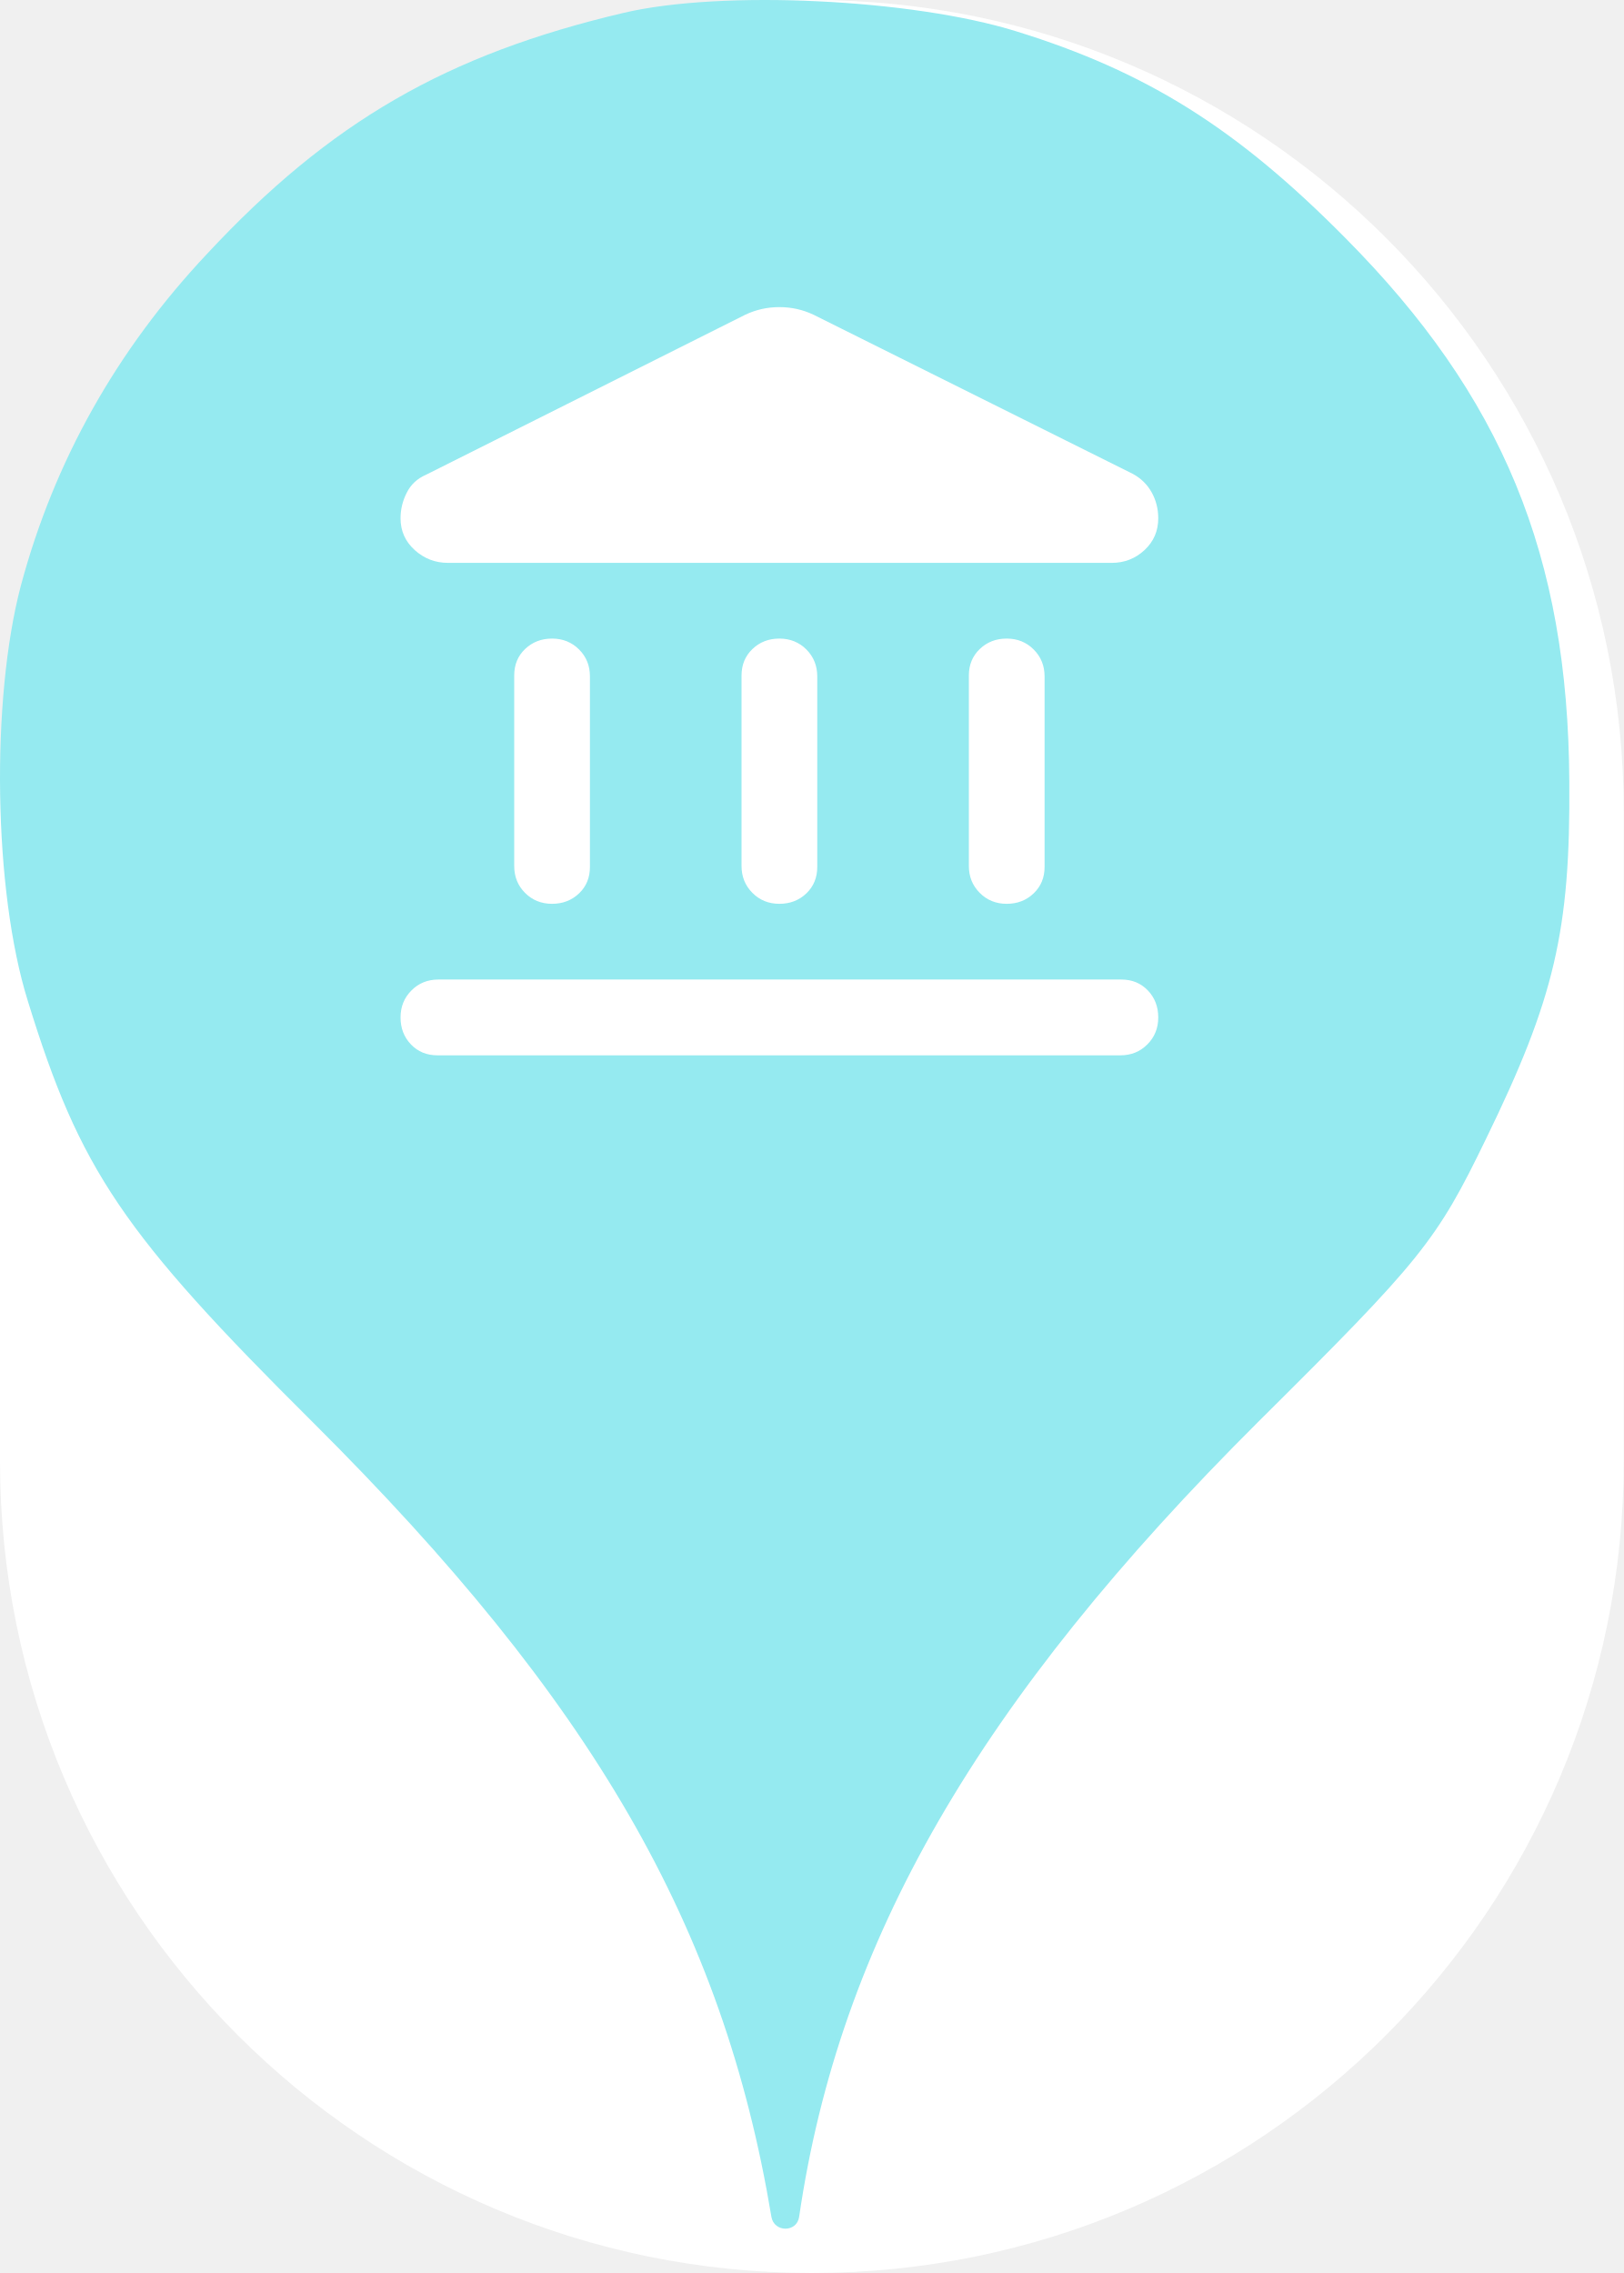
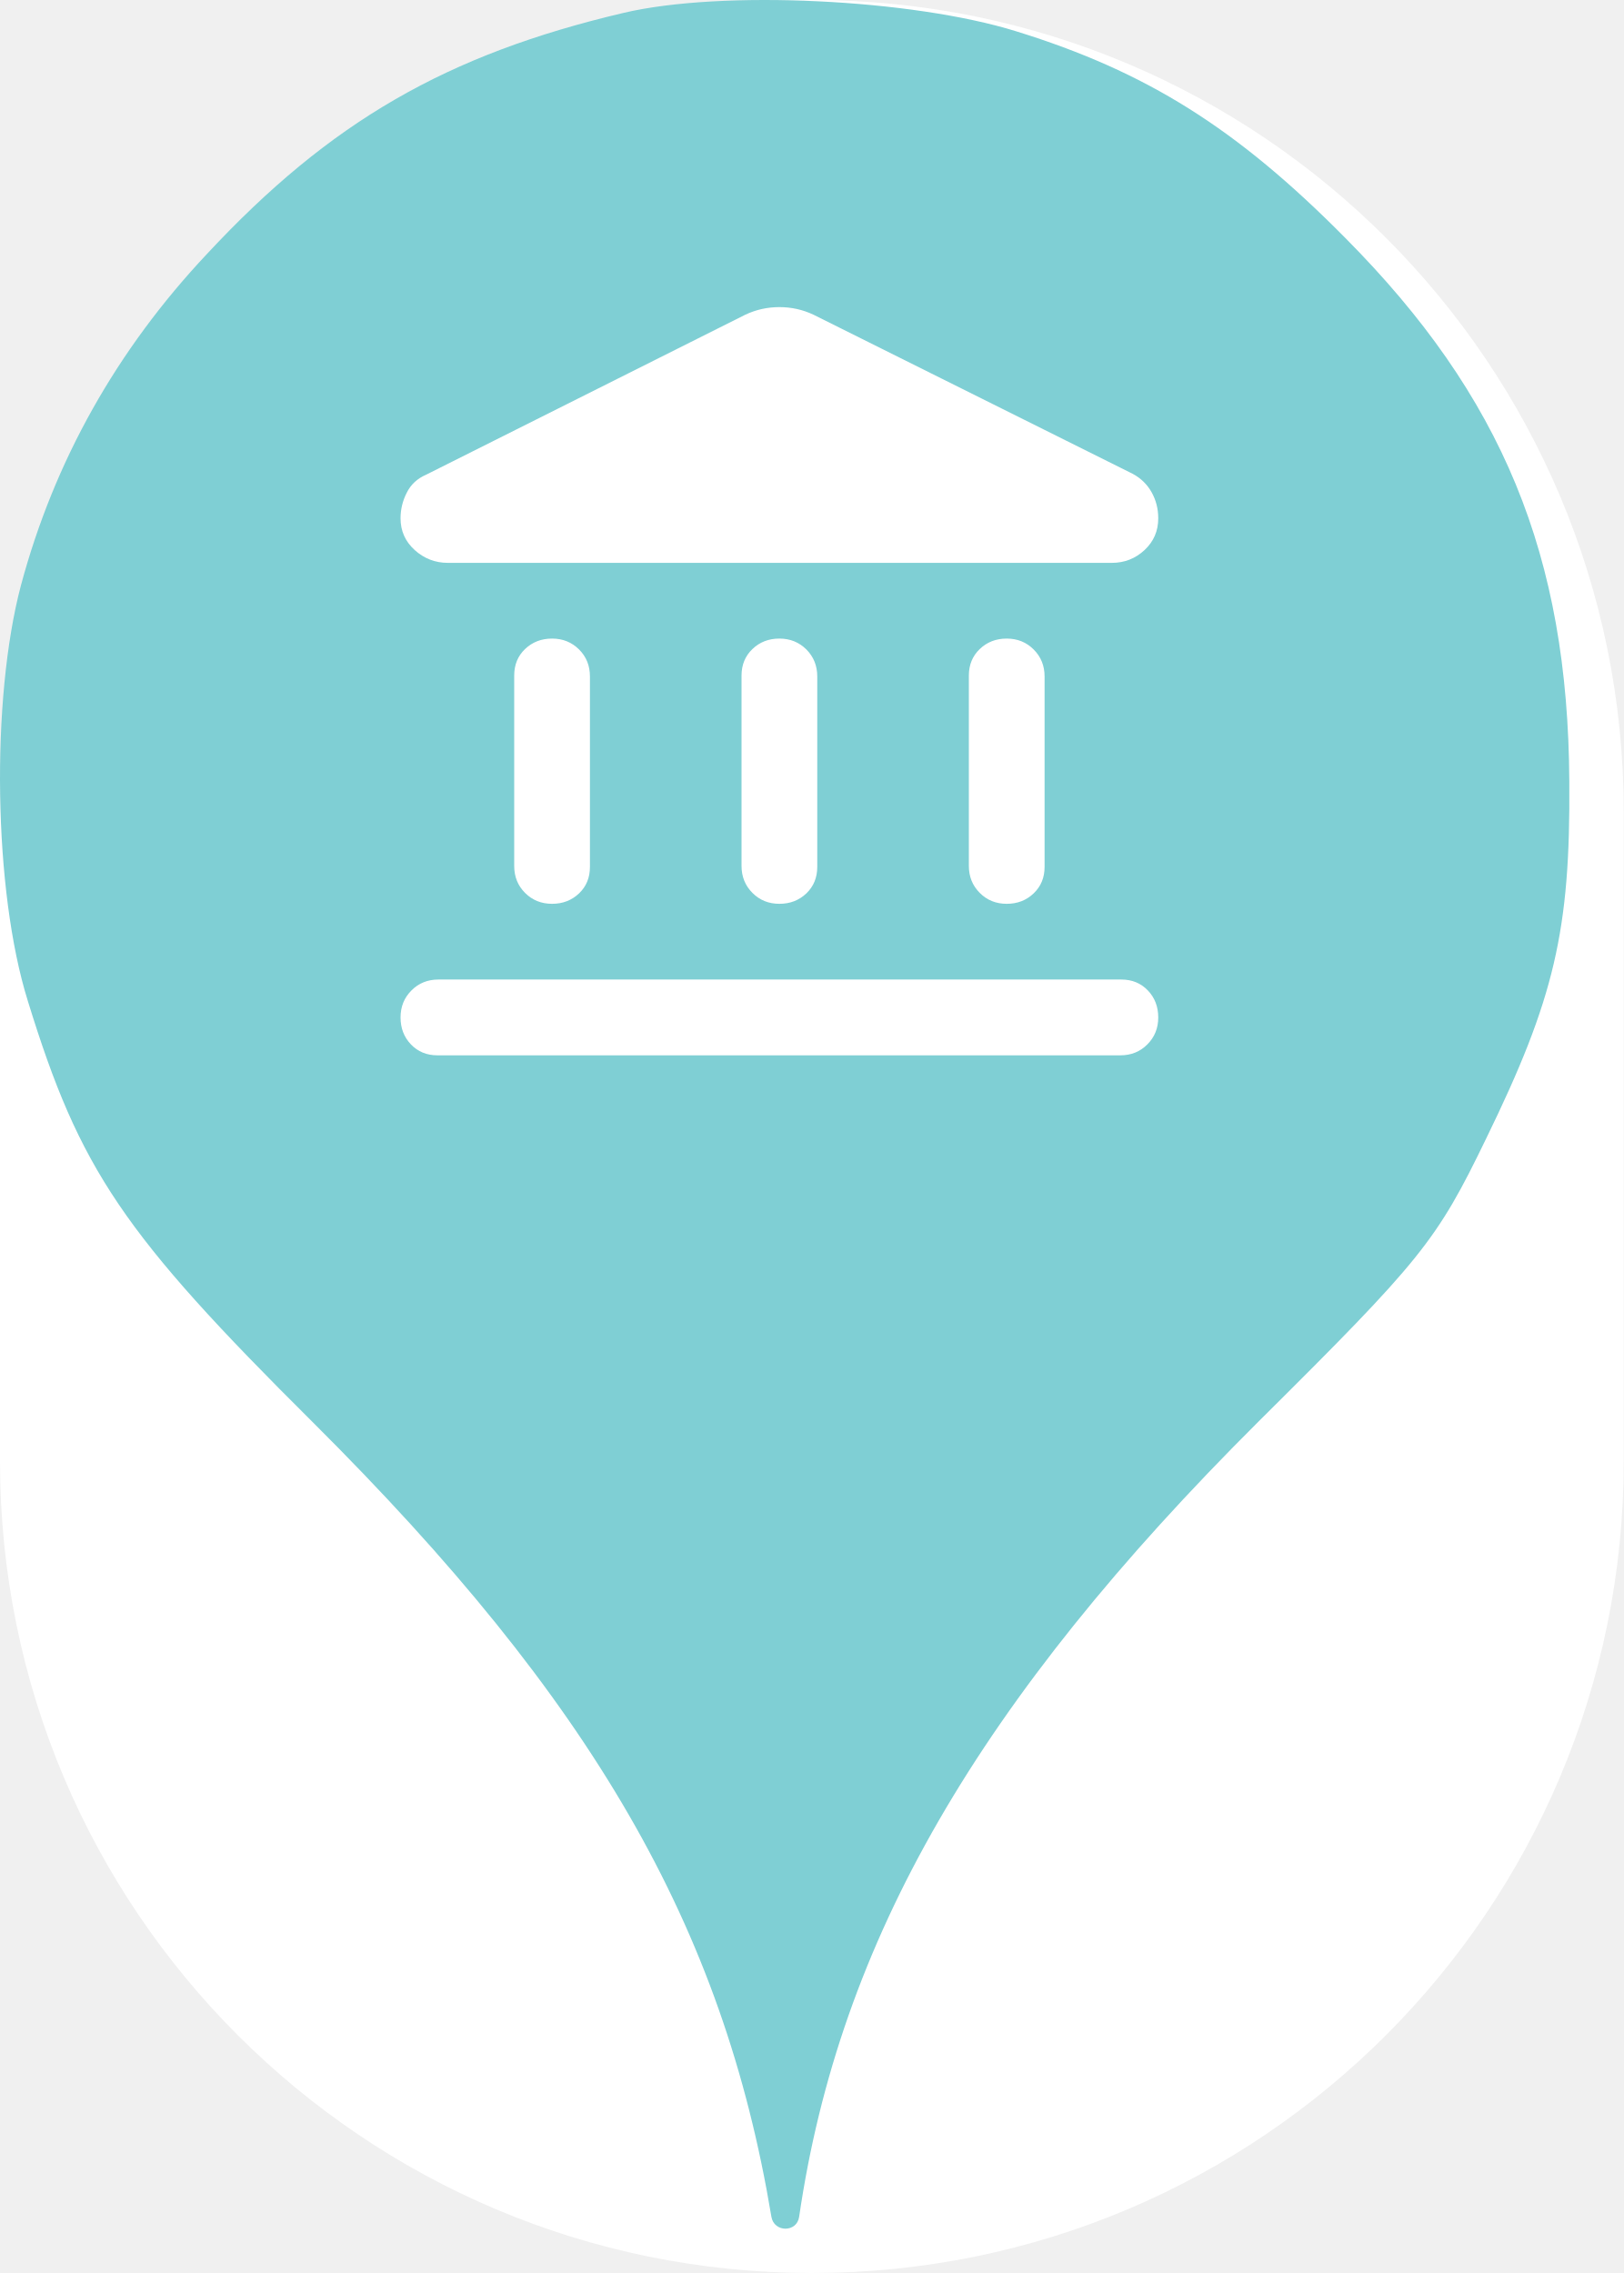
<svg xmlns="http://www.w3.org/2000/svg" viewBox="0 0 25 35" height="35" width="25">
  <rect fill="none" x="0" y="0" width="25" height="35" />
  <rect x="0" y="0" width="25" height="35" rx="12.5" ry="12.5" fill="#ffffff" />
-   <path fill="#95eaf0" transform="translate(0 0)" d="M3.184 3.913C5.086 1.869 6.882 0.838 9.602 0.198C11.113 -0.158 14.046 -0.016 15.646 0.482C17.655 1.104 19.042 1.975 20.713 3.664C23.131 6.1 24.144 8.553 24.162 12.037C24.18 14.331 23.931 15.38 22.882 17.531C22.117 19.113 21.886 19.398 19.38 21.886C15.06 26.189 12.926 29.886 12.304 34.135C12.27 34.379 11.918 34.378 11.877 34.135C11.131 29.655 9.122 26.189 4.82 21.904C1.886 18.989 1.229 18.011 0.429 15.415C-0.105 13.709 -0.14 10.758 0.322 9.015C0.837 7.095 1.797 5.389 3.184 3.913ZM8.084 13.749C8.196 13.861 8.335 13.917 8.5 13.917C8.665 13.917 8.804 13.863 8.916 13.756C9.028 13.649 9.083 13.513 9.083 13.348V10.417C9.083 10.251 9.028 10.113 8.916 10.001C8.804 9.889 8.665 9.833 8.5 9.833C8.335 9.833 8.196 9.887 8.084 9.994C7.972 10.101 7.917 10.237 7.917 10.402V13.333C7.917 13.499 7.972 13.637 8.084 13.749ZM11.585 13.749C11.696 13.861 11.835 13.917 12 13.917C12.165 13.917 12.304 13.863 12.416 13.756C12.527 13.649 12.583 13.513 12.583 13.348V10.417C12.583 10.251 12.527 10.113 12.416 10.001C12.304 9.889 12.165 9.833 12 9.833C11.835 9.833 11.696 9.887 11.585 9.994C11.473 10.101 11.417 10.237 11.417 10.402V13.333C11.417 13.499 11.473 13.637 11.585 13.749ZM6.327 16.082C6.434 16.194 6.57 16.25 6.735 16.25H17.25C17.415 16.25 17.554 16.194 17.665 16.082C17.777 15.97 17.833 15.832 17.833 15.667C17.833 15.501 17.78 15.363 17.673 15.251C17.566 15.139 17.43 15.083 17.265 15.083H6.75C6.585 15.083 6.446 15.139 6.335 15.251C6.223 15.363 6.167 15.501 6.167 15.667C6.167 15.832 6.22 15.97 6.327 16.082ZM15.085 13.749C15.196 13.861 15.335 13.917 15.5 13.917C15.665 13.917 15.804 13.863 15.915 13.756C16.027 13.649 16.083 13.513 16.083 13.348V10.417C16.083 10.251 16.027 10.113 15.915 10.001C15.804 9.889 15.665 9.833 15.5 9.833C15.335 9.833 15.196 9.887 15.085 9.994C14.973 10.101 14.917 10.237 14.917 10.402V13.333C14.917 13.499 14.973 13.637 15.085 13.749ZM17.44 7.296L12.525 4.846C12.36 4.768 12.185 4.729 12 4.729C11.815 4.729 11.64 4.768 11.475 4.846L6.56 7.31C6.424 7.369 6.325 7.461 6.262 7.588C6.198 7.714 6.167 7.845 6.167 7.981C6.167 8.176 6.24 8.338 6.385 8.47C6.531 8.601 6.701 8.667 6.896 8.667H17.119C17.313 8.667 17.481 8.601 17.622 8.47C17.763 8.338 17.833 8.176 17.833 7.981C17.833 7.835 17.799 7.702 17.731 7.58C17.663 7.459 17.566 7.364 17.44 7.296Z" />
+   <path fill="#7fcfd4" transform="translate(0 0)" d="M3.184 3.913C5.086 1.869 6.882 0.838 9.602 0.198C11.113 -0.158 14.046 -0.016 15.646 0.482C17.655 1.104 19.042 1.975 20.713 3.664C23.131 6.1 24.144 8.553 24.162 12.037C24.18 14.331 23.931 15.38 22.882 17.531C22.117 19.113 21.886 19.398 19.38 21.886C15.06 26.189 12.926 29.886 12.304 34.135C12.27 34.379 11.918 34.378 11.877 34.135C11.131 29.655 9.122 26.189 4.82 21.904C1.886 18.989 1.229 18.011 0.429 15.415C-0.105 13.709 -0.14 10.758 0.322 9.015C0.837 7.095 1.797 5.389 3.184 3.913ZM8.084 13.749C8.196 13.861 8.335 13.917 8.5 13.917C8.665 13.917 8.804 13.863 8.916 13.756C9.028 13.649 9.083 13.513 9.083 13.348V10.417C9.083 10.251 9.028 10.113 8.916 10.001C8.804 9.889 8.665 9.833 8.5 9.833C8.335 9.833 8.196 9.887 8.084 9.994C7.972 10.101 7.917 10.237 7.917 10.402V13.333C7.917 13.499 7.972 13.637 8.084 13.749ZM11.585 13.749C11.696 13.861 11.835 13.917 12 13.917C12.165 13.917 12.304 13.863 12.416 13.756C12.527 13.649 12.583 13.513 12.583 13.348V10.417C12.583 10.251 12.527 10.113 12.416 10.001C12.304 9.889 12.165 9.833 12 9.833C11.835 9.833 11.696 9.887 11.585 9.994C11.473 10.101 11.417 10.237 11.417 10.402V13.333C11.417 13.499 11.473 13.637 11.585 13.749ZM6.327 16.082C6.434 16.194 6.57 16.25 6.735 16.25H17.25C17.415 16.25 17.554 16.194 17.665 16.082C17.777 15.97 17.833 15.832 17.833 15.667C17.833 15.501 17.78 15.363 17.673 15.251C17.566 15.139 17.43 15.083 17.265 15.083H6.75C6.585 15.083 6.446 15.139 6.335 15.251C6.223 15.363 6.167 15.501 6.167 15.667C6.167 15.832 6.22 15.97 6.327 16.082ZM15.085 13.749C15.196 13.861 15.335 13.917 15.5 13.917C15.665 13.917 15.804 13.863 15.915 13.756C16.027 13.649 16.083 13.513 16.083 13.348V10.417C16.083 10.251 16.027 10.113 15.915 10.001C15.804 9.889 15.665 9.833 15.5 9.833C15.335 9.833 15.196 9.887 15.085 9.994C14.973 10.101 14.917 10.237 14.917 10.402V13.333C14.917 13.499 14.973 13.637 15.085 13.749ZM17.44 7.296L12.525 4.846C12.36 4.768 12.185 4.729 12 4.729C11.815 4.729 11.64 4.768 11.475 4.846L6.56 7.31C6.424 7.369 6.325 7.461 6.262 7.588C6.198 7.714 6.167 7.845 6.167 7.981C6.167 8.176 6.24 8.338 6.385 8.47C6.531 8.601 6.701 8.667 6.896 8.667H17.119C17.313 8.667 17.481 8.601 17.622 8.47C17.763 8.338 17.833 8.176 17.833 7.981C17.833 7.835 17.799 7.702 17.731 7.58C17.663 7.459 17.566 7.364 17.44 7.296Z" />
</svg>
